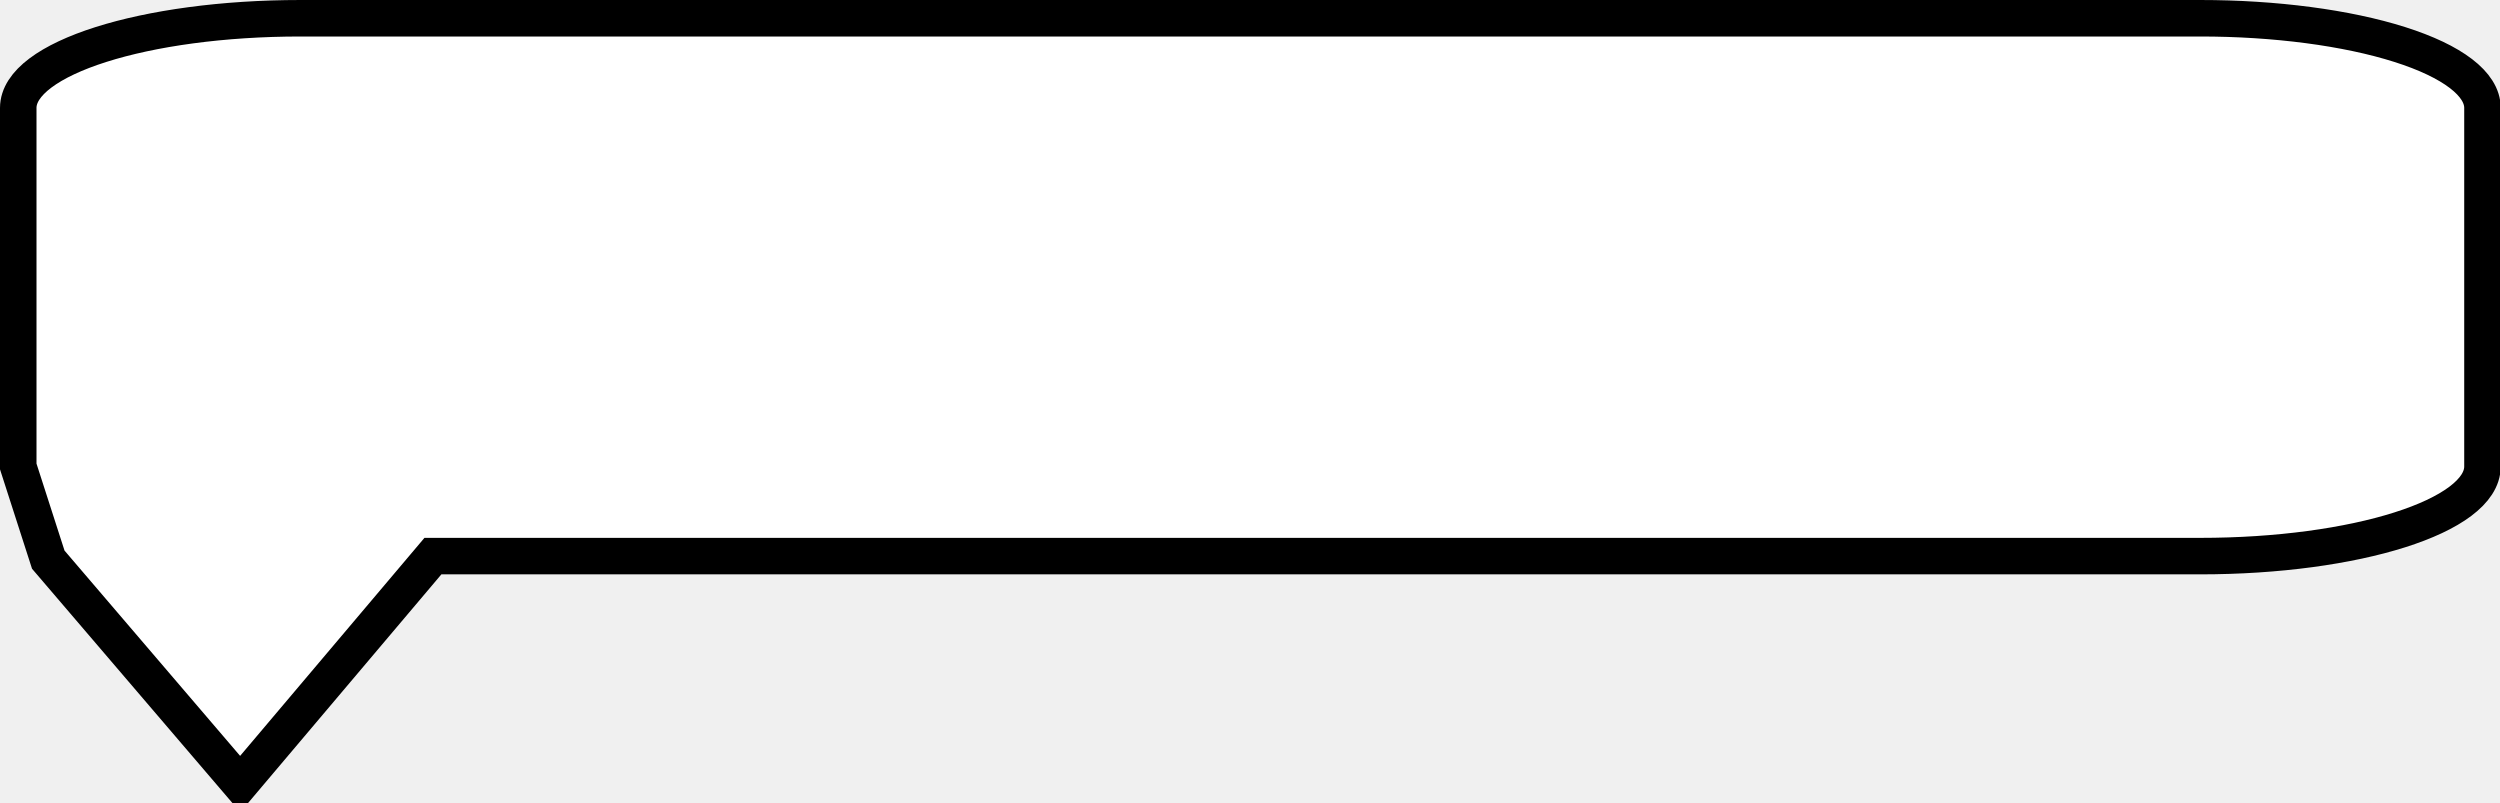
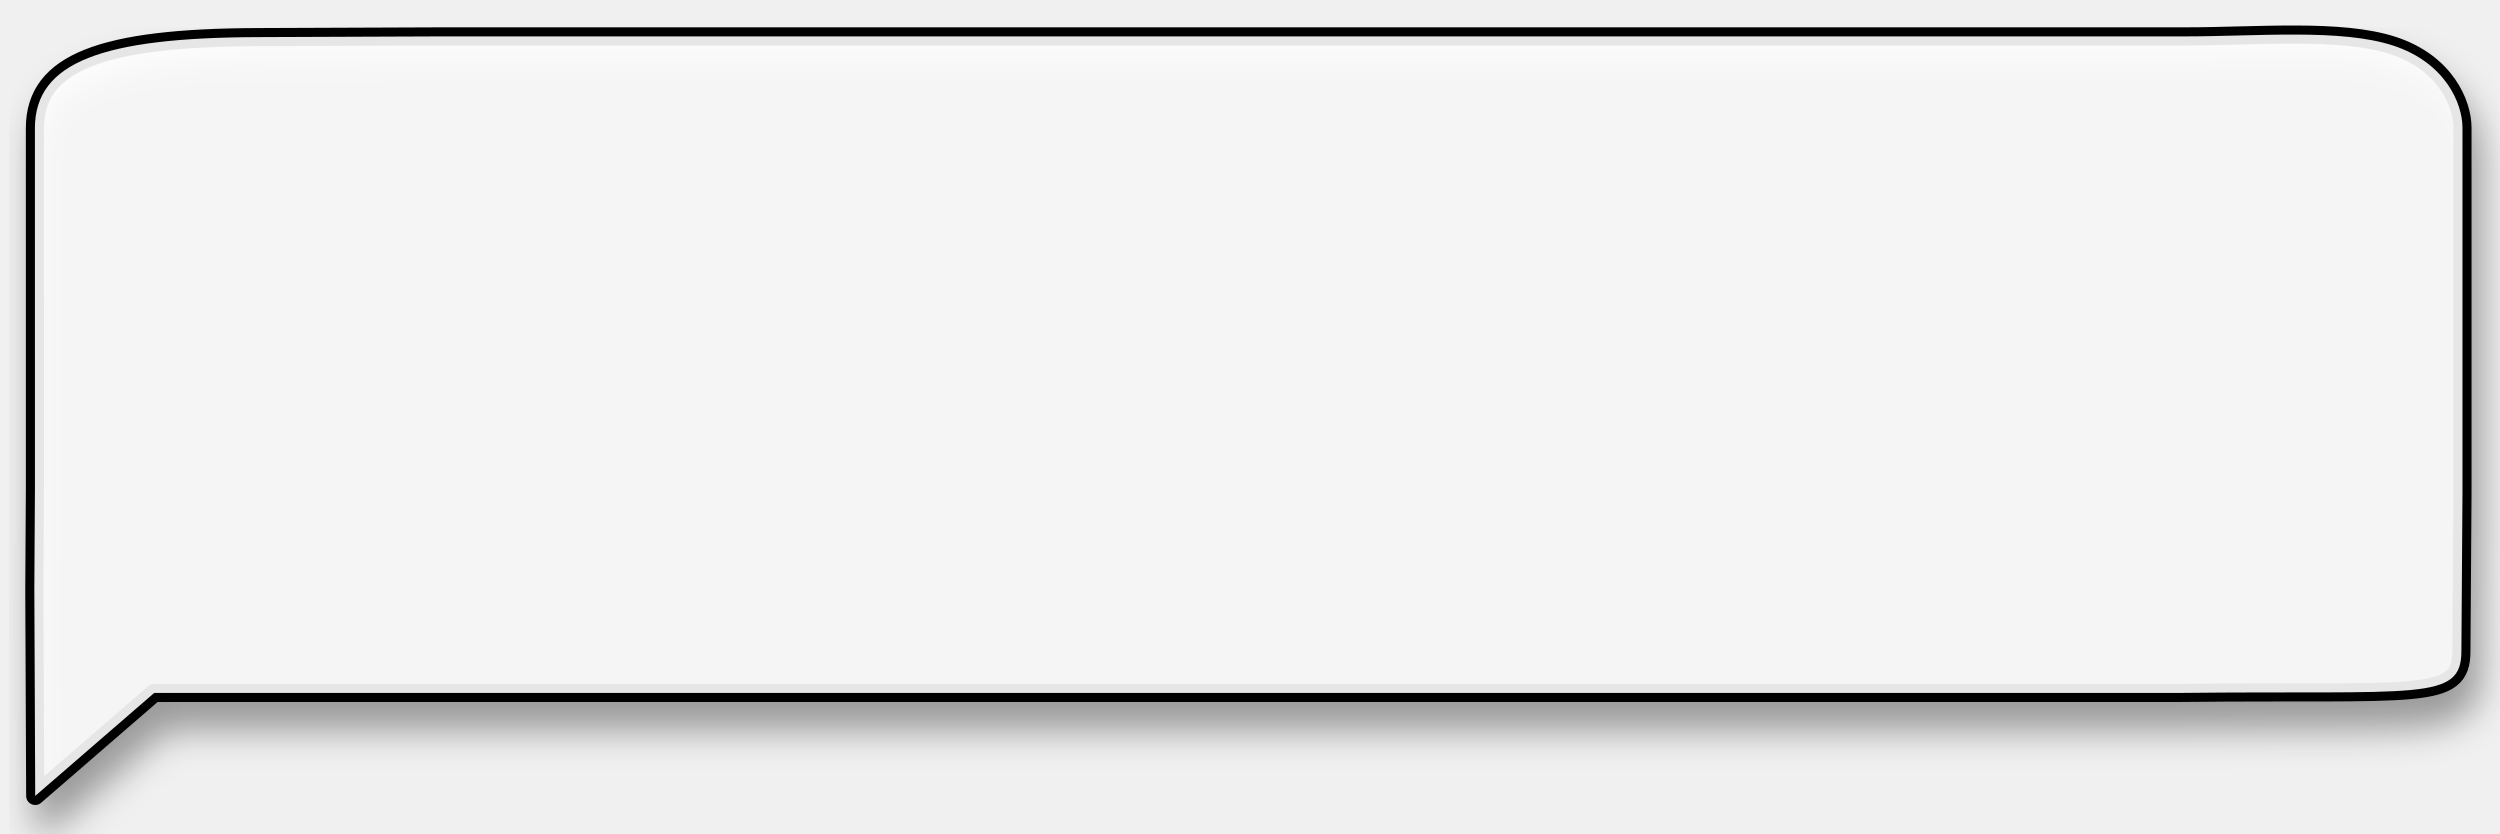
- <svg xmlns="http://www.w3.org/2000/svg" width="137" height="44">
-   <defs>
+ <svg xmlns="http://www.w3.org/2000/svg" xmlns:ns1="http://www.openswatchbook.org/uri/2009/osb" xmlns:xlink="http://www.w3.org/1999/xlink" width="138" height="46" style="" version="1.1" id="svg17" enable-background="new">
+   <defs id="defs7">
+     <linearGradient id="linearGradient4554" ns1:paint="solid">
+       <stop style="stop-color:#000000;stop-opacity:1;" offset="0" id="stop4552" />
+     </linearGradient>
+     <linearGradient id="linearGradient4548" ns1:paint="solid">
+       <stop style="stop-color:#ffffff;stop-opacity:1;" offset="0" id="stop4546" />
+     </linearGradient>
+     <linearGradient id="linearGradient4532" ns1:paint="solid">
+       <stop style="stop-color:#000000;stop-opacity:1;" offset="0" id="stop4530" />
+     </linearGradient>
+     <linearGradient id="linearGradient4513" ns1:paint="solid">
+       <stop style="stop-color:#000000;stop-opacity:1;" offset="0" id="stop4511" />
+     </linearGradient>
+     <linearGradient id="linearGradient5982" ns1:paint="solid">
+       <stop style="stop-color:#000000;stop-opacity:1;" offset="0" id="stop5980" />
+     </linearGradient>
+     <linearGradient id="linearGradient5948" ns1:paint="gradient">
+       <stop style="stop-color:#000000;stop-opacity:1;" offset="0" id="stop5944" />
+       <stop style="stop-color:#000000;stop-opacity:0;" offset="1" id="stop5946" />
+     </linearGradient>
+     <linearGradient id="linearGradient4506" ns1:paint="solid">
+       <stop style="stop-color:#000000;stop-opacity:1;" offset="0" id="stop4504" />
+     </linearGradient>
    <linearGradient id="svg_1" spreadMethod="repeat" x2="1" y2="0">
-       <stop stop-color="#ffffff" stop-opacity="1" offset="0" />
-       <stop stop-color="#000000" stop-opacity="1" offset="1" />
+       <stop stop-color="#ffffff" stop-opacity="1" offset="0" id="stop2" />
+       <stop stop-color="#000000" stop-opacity="1" offset="1" id="stop4" />
    </linearGradient>
+     <linearGradient xlink:href="#linearGradient5982" id="linearGradient5984" x1="-0.105" y1="22.825" x2="137.901" y2="22.825" gradientUnits="userSpaceOnUse" />
+     <filter style="color-interpolation-filters:sRGB;" id="filter4851">
+       <feFlood flood-opacity="0.392" flood-color="rgb(0,0,0)" result="flood" id="feFlood4841" />
+       <feComposite in="flood" in2="SourceGraphic" operator="in" result="composite1" id="feComposite4843" />
+       <feGaussianBlur in="composite1" stdDeviation="0.5" result="blur" id="feGaussianBlur4845" />
+       <feOffset dx="0.5" dy="0.5" result="offset" id="feOffset4847" />
+       <feComposite in="SourceGraphic" in2="offset" operator="over" result="composite2" id="feComposite4849" />
+     </filter>
+     <filter style="color-interpolation-filters:sRGB;" id="filter4954">
+       <feFlood flood-opacity="0.392" flood-color="rgb(0,0,0)" result="flood" id="feFlood4944" />
+       <feComposite in="flood" in2="SourceGraphic" operator="in" result="composite1" id="feComposite4946" />
+       <feGaussianBlur in="composite1" stdDeviation="1" result="blur" id="feGaussianBlur4948" />
+       <feOffset dx="0.5" dy="1.5" result="offset" id="feOffset4950" />
+       <feComposite in="SourceGraphic" in2="offset" operator="over" result="composite2" id="feComposite4952" />
+     </filter>
+     <filter style="color-interpolation-filters:sRGB;" id="filter4966">
+       <feFlood flood-opacity="0.392" flood-color="rgb(0,0,0)" result="flood" id="feFlood4956" />
+       <feComposite in="flood" in2="SourceGraphic" operator="in" result="composite1" id="feComposite4958" />
+       <feGaussianBlur in="composite1" stdDeviation="1" result="blur" id="feGaussianBlur4960" />
+       <feOffset dx="0.5" dy="1.5" result="offset" id="feOffset4962" />
+       <feComposite in="SourceGraphic" in2="offset" operator="over" result="composite2" id="feComposite4964" />
+     </filter>
+     <filter style="color-interpolation-filters:sRGB;" id="filter4658">
+       <feFlood flood-opacity="0.392" flood-color="rgb(0,0,0)" result="flood" id="feFlood4648" />
+       <feComposite in="flood" in2="SourceGraphic" operator="in" result="composite1" id="feComposite4650" />
+       <feGaussianBlur in="composite1" stdDeviation="1" result="blur" id="feGaussianBlur4652" />
+       <feOffset dx="0.5" dy="1.5" result="offset" id="feOffset4654" />
+       <feComposite in="SourceGraphic" in2="offset" operator="over" result="composite2" id="feComposite4656" />
+     </filter>
+     <filter style="color-interpolation-filters:sRGB" id="filter4516">
+       <feFlood flood-opacity="0.294" flood-color="rgb(0,0,0)" result="flood" id="feFlood4506" />
+       <feComposite in="flood" in2="SourceGraphic" operator="in" result="composite1" id="feComposite4508" />
+       <feGaussianBlur in="composite1" stdDeviation="1" result="blur" id="feGaussianBlur4510" />
+       <feOffset dx="0.5" dy="1.5" result="offset" id="feOffset4512" />
+       <feComposite in="SourceGraphic" in2="offset" operator="over" result="composite2" id="feComposite4514" />
+     </filter>
+     <filter style="color-interpolation-filters:sRGB" id="filter4516-6">
+       <feFlood flood-opacity="0.294" flood-color="rgb(0,0,0)" result="flood" id="feFlood4506-2" />
+       <feComposite in="flood" in2="SourceGraphic" operator="in" result="composite1" id="feComposite4508-1" />
+       <feGaussianBlur in="composite1" stdDeviation="1" result="blur" id="feGaussianBlur4510-1" />
+       <feOffset dx="0.5" dy="1.5" result="offset" id="feOffset4512-5" />
+       <feComposite in="SourceGraphic" in2="offset" operator="over" result="composite2" id="feComposite4514-0" />
+     </filter>
+     <filter style="color-interpolation-filters:sRGB;" id="filter4738">
+       <feFlood flood-opacity="0.392" flood-color="rgb(0,0,0)" result="flood" id="feFlood4728" />
+       <feComposite in="flood" in2="SourceGraphic" operator="in" result="composite1" id="feComposite4730" />
+       <feGaussianBlur in="composite1" stdDeviation="1" result="blur" id="feGaussianBlur4732" />
+       <feOffset dx="0.5" dy="1.5" result="offset" id="feOffset4734" />
+       <feComposite in="SourceGraphic" in2="offset" operator="over" result="composite2" id="feComposite4736" />
+     </filter>
  </defs>
-   <rect id="backgroundrect" width="100%" height="100%" x="0" y="0" fill="#FFFFFF" stroke="none" class="" style="" opacity="0" />
-   <g class="currentLayer">
-     <path fill="#ffffff" stroke="#000000" style="color: rgb(0, 0, 0);" stroke-width="2" stroke-linejoin="miter" stroke-dashoffset="" fill-rule="nonzero" marker-start="" marker-mid="" marker-end="" id="svg_7" d="M1,5.913 C1,3.199 7.928,1 16.473,1 L23.506,1 L23.506,1 L57.266,1 L120.566,1 C124.67,1 128.605,1.518 131.507,2.439 C134.409,3.36 136.039,4.61 136.039,5.913 L136.039,18.194 L136.039,18.194 L136.039,25.563 L136.039,25.563 C136.039,28.276 129.111,30.475 120.566,30.475 L23.724,30.475 L13.163,42.966 L2.645,30.669 L1,25.563 L1,18.194 L1,18.194 L1,5.913 L1,5.913 L1,5.913 L1,5.913 L1,5.913 L1,5.913 L1,5.913 L1,5.913 L1,5.913 L1,5.913 L1,5.913 L1,5.913 L1,5.913 L1,5.913 L1,5.913 L1,5.913 L1,5.913 zL1,5.913 " class="" opacity="1" stroke-dasharray="none" fill-opacity="1" stroke-opacity="1" stroke-linecap="square" />
-   </g>
+   <rect id="backgroundrect" width="100%" height="100%" x="3.8146973e-006" y="0" class="" style="display:inline;opacity:0;fill:#ffffff;stroke:none" />
+   <path class="" d="m 1.927,7.05 c 0.021,-3.632 3.752,-4.967 12.232,-5.001 l 10.102,-0.04 v 0 h 33.501 62.813 c 4.072,0 8.653,-0.438 11.532,0.508 2.879,0.945 3.822,3.196 3.822,4.533 v 12.602 0 7.561 l -0.06,8.736 c 0,2.784 -2.329,2.158 -15.473,2.3 H 8.513 l -6.569,5.686 -0.049,-11.428 0.033,-5.491 v -7.364 0 z" id="svg_7" stroke-dashoffset="" style="color:#000000;display:inline;opacity:1;fill:#ffffff;fill-opacity:0.902;fill-rule:nonzero;stroke:#000000;stroke-width:1;stroke-linecap:round;stroke-linejoin:round;stroke-miterlimit:4;stroke-dasharray:none;stroke-opacity:1;paint-order:markers stroke fill;image-rendering:optimizeQuality;filter:url(#filter4738)" />
</svg>
